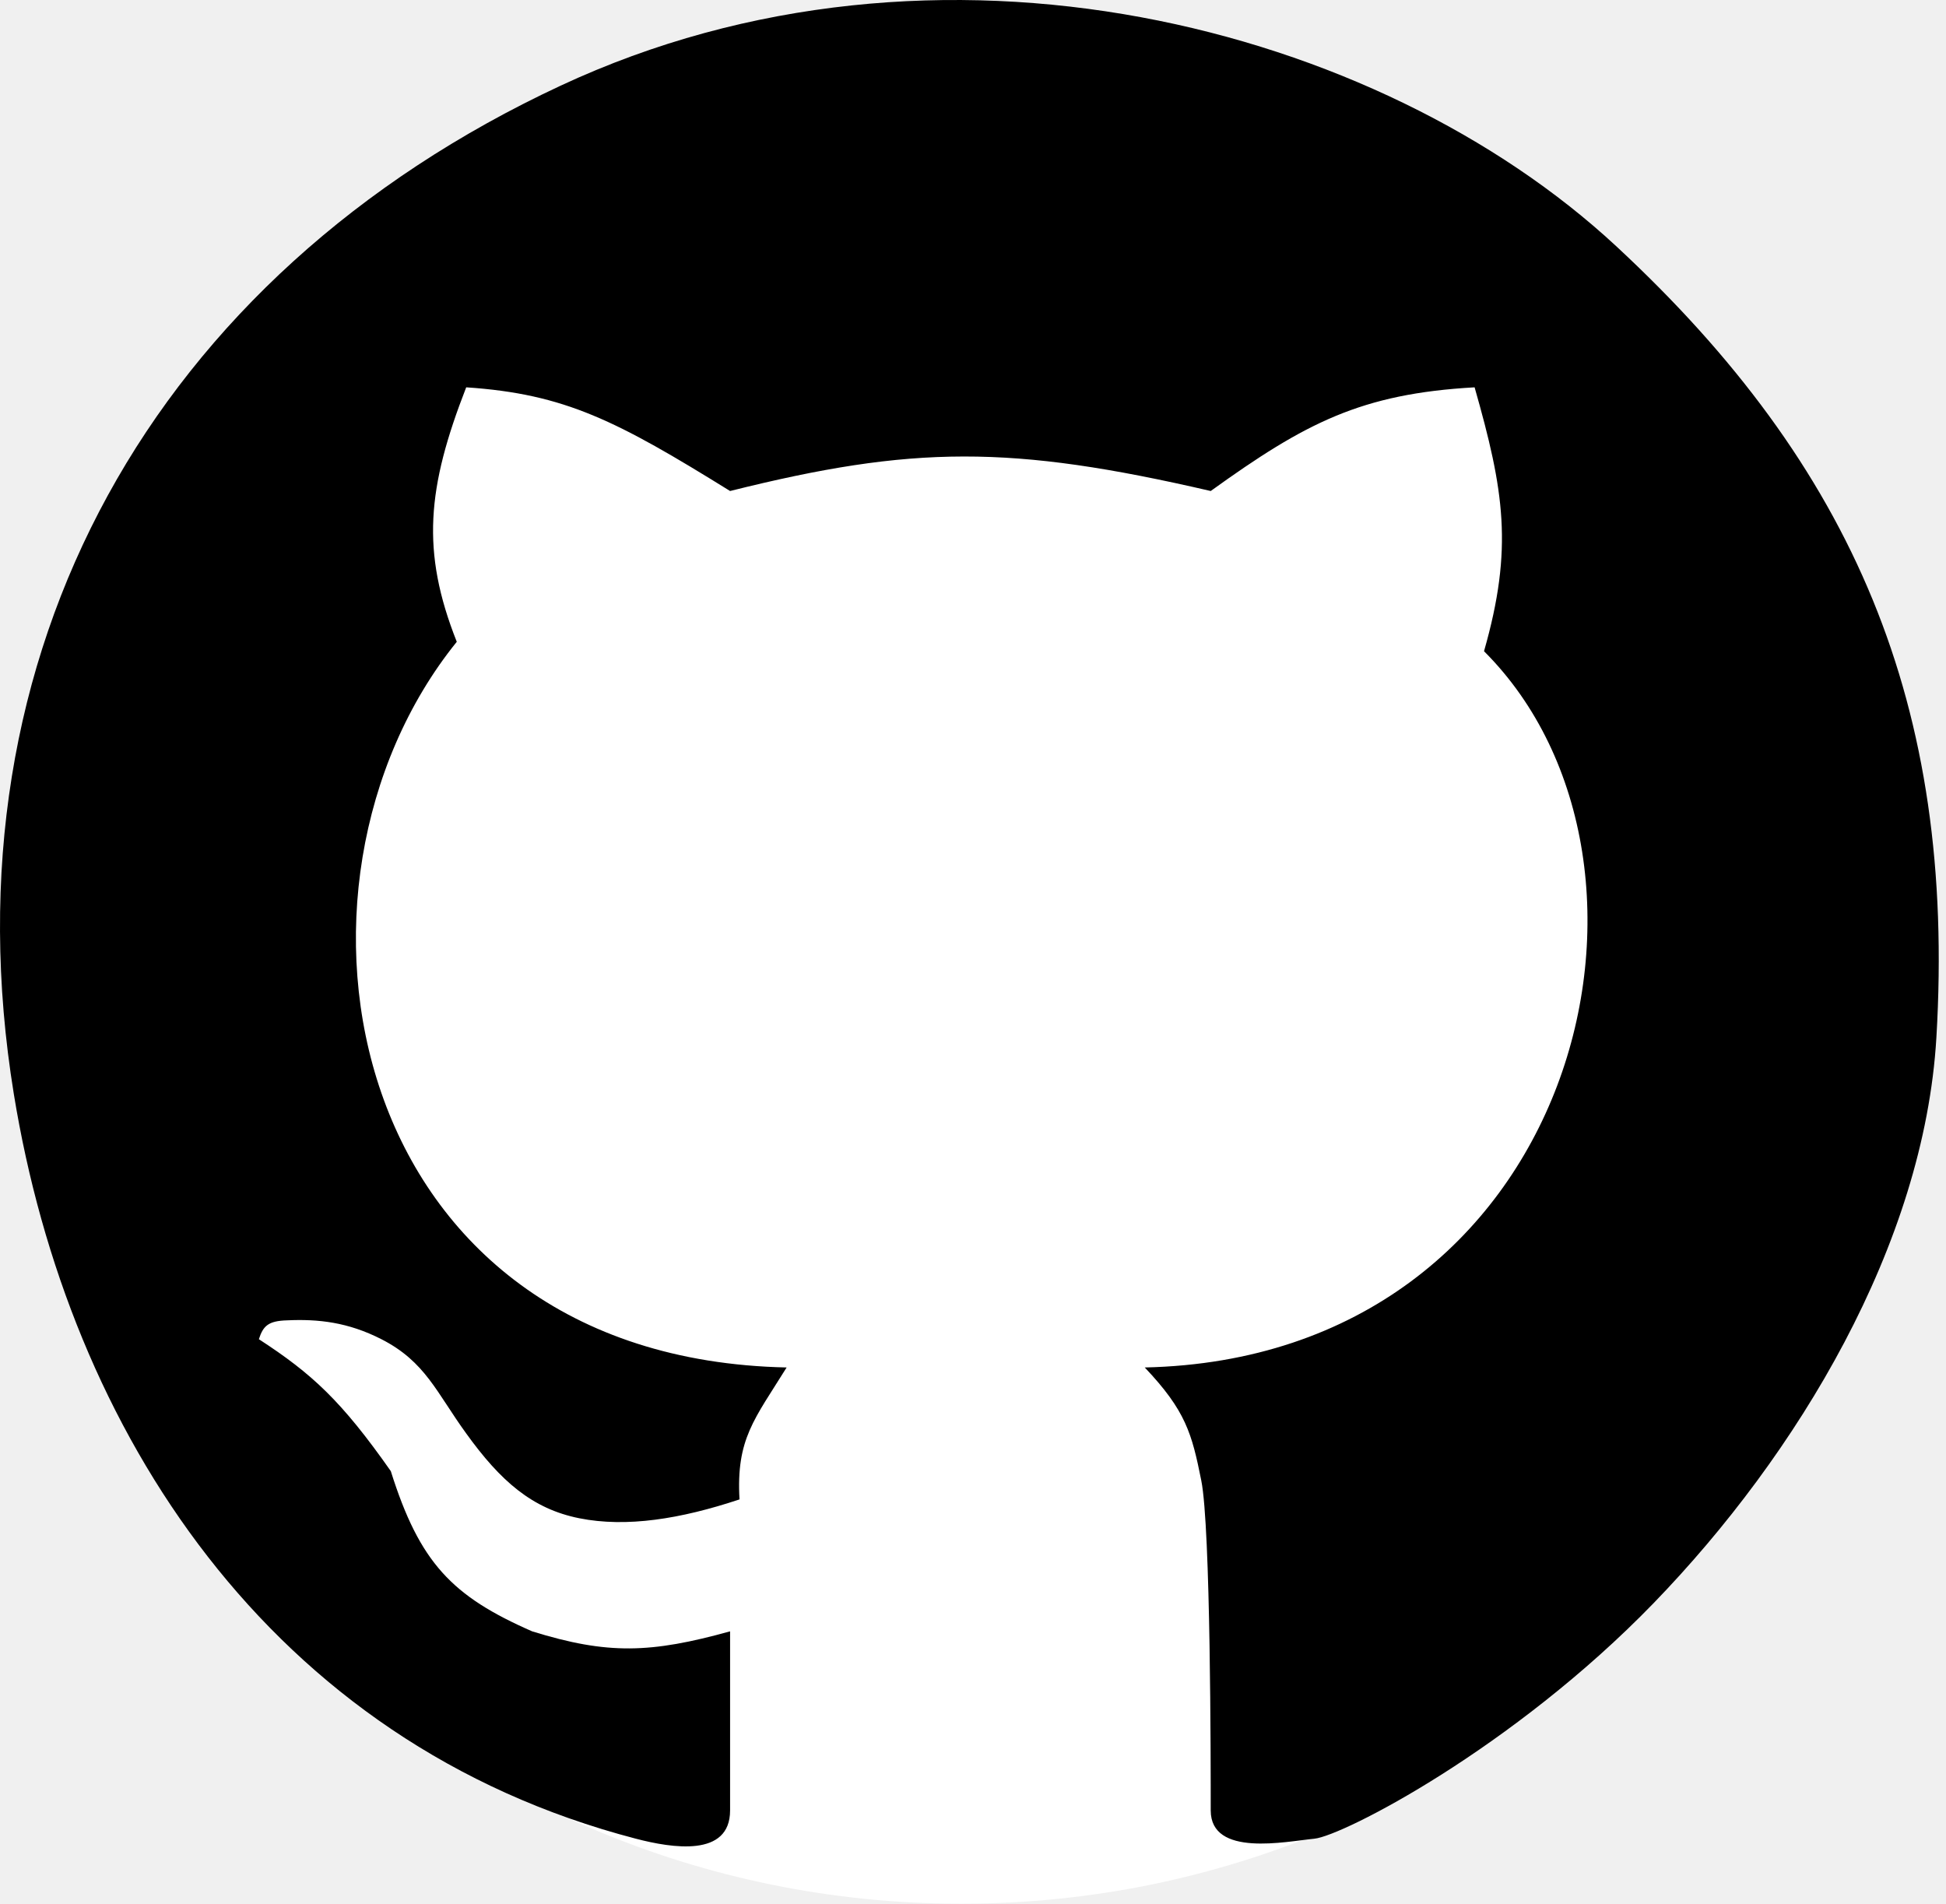
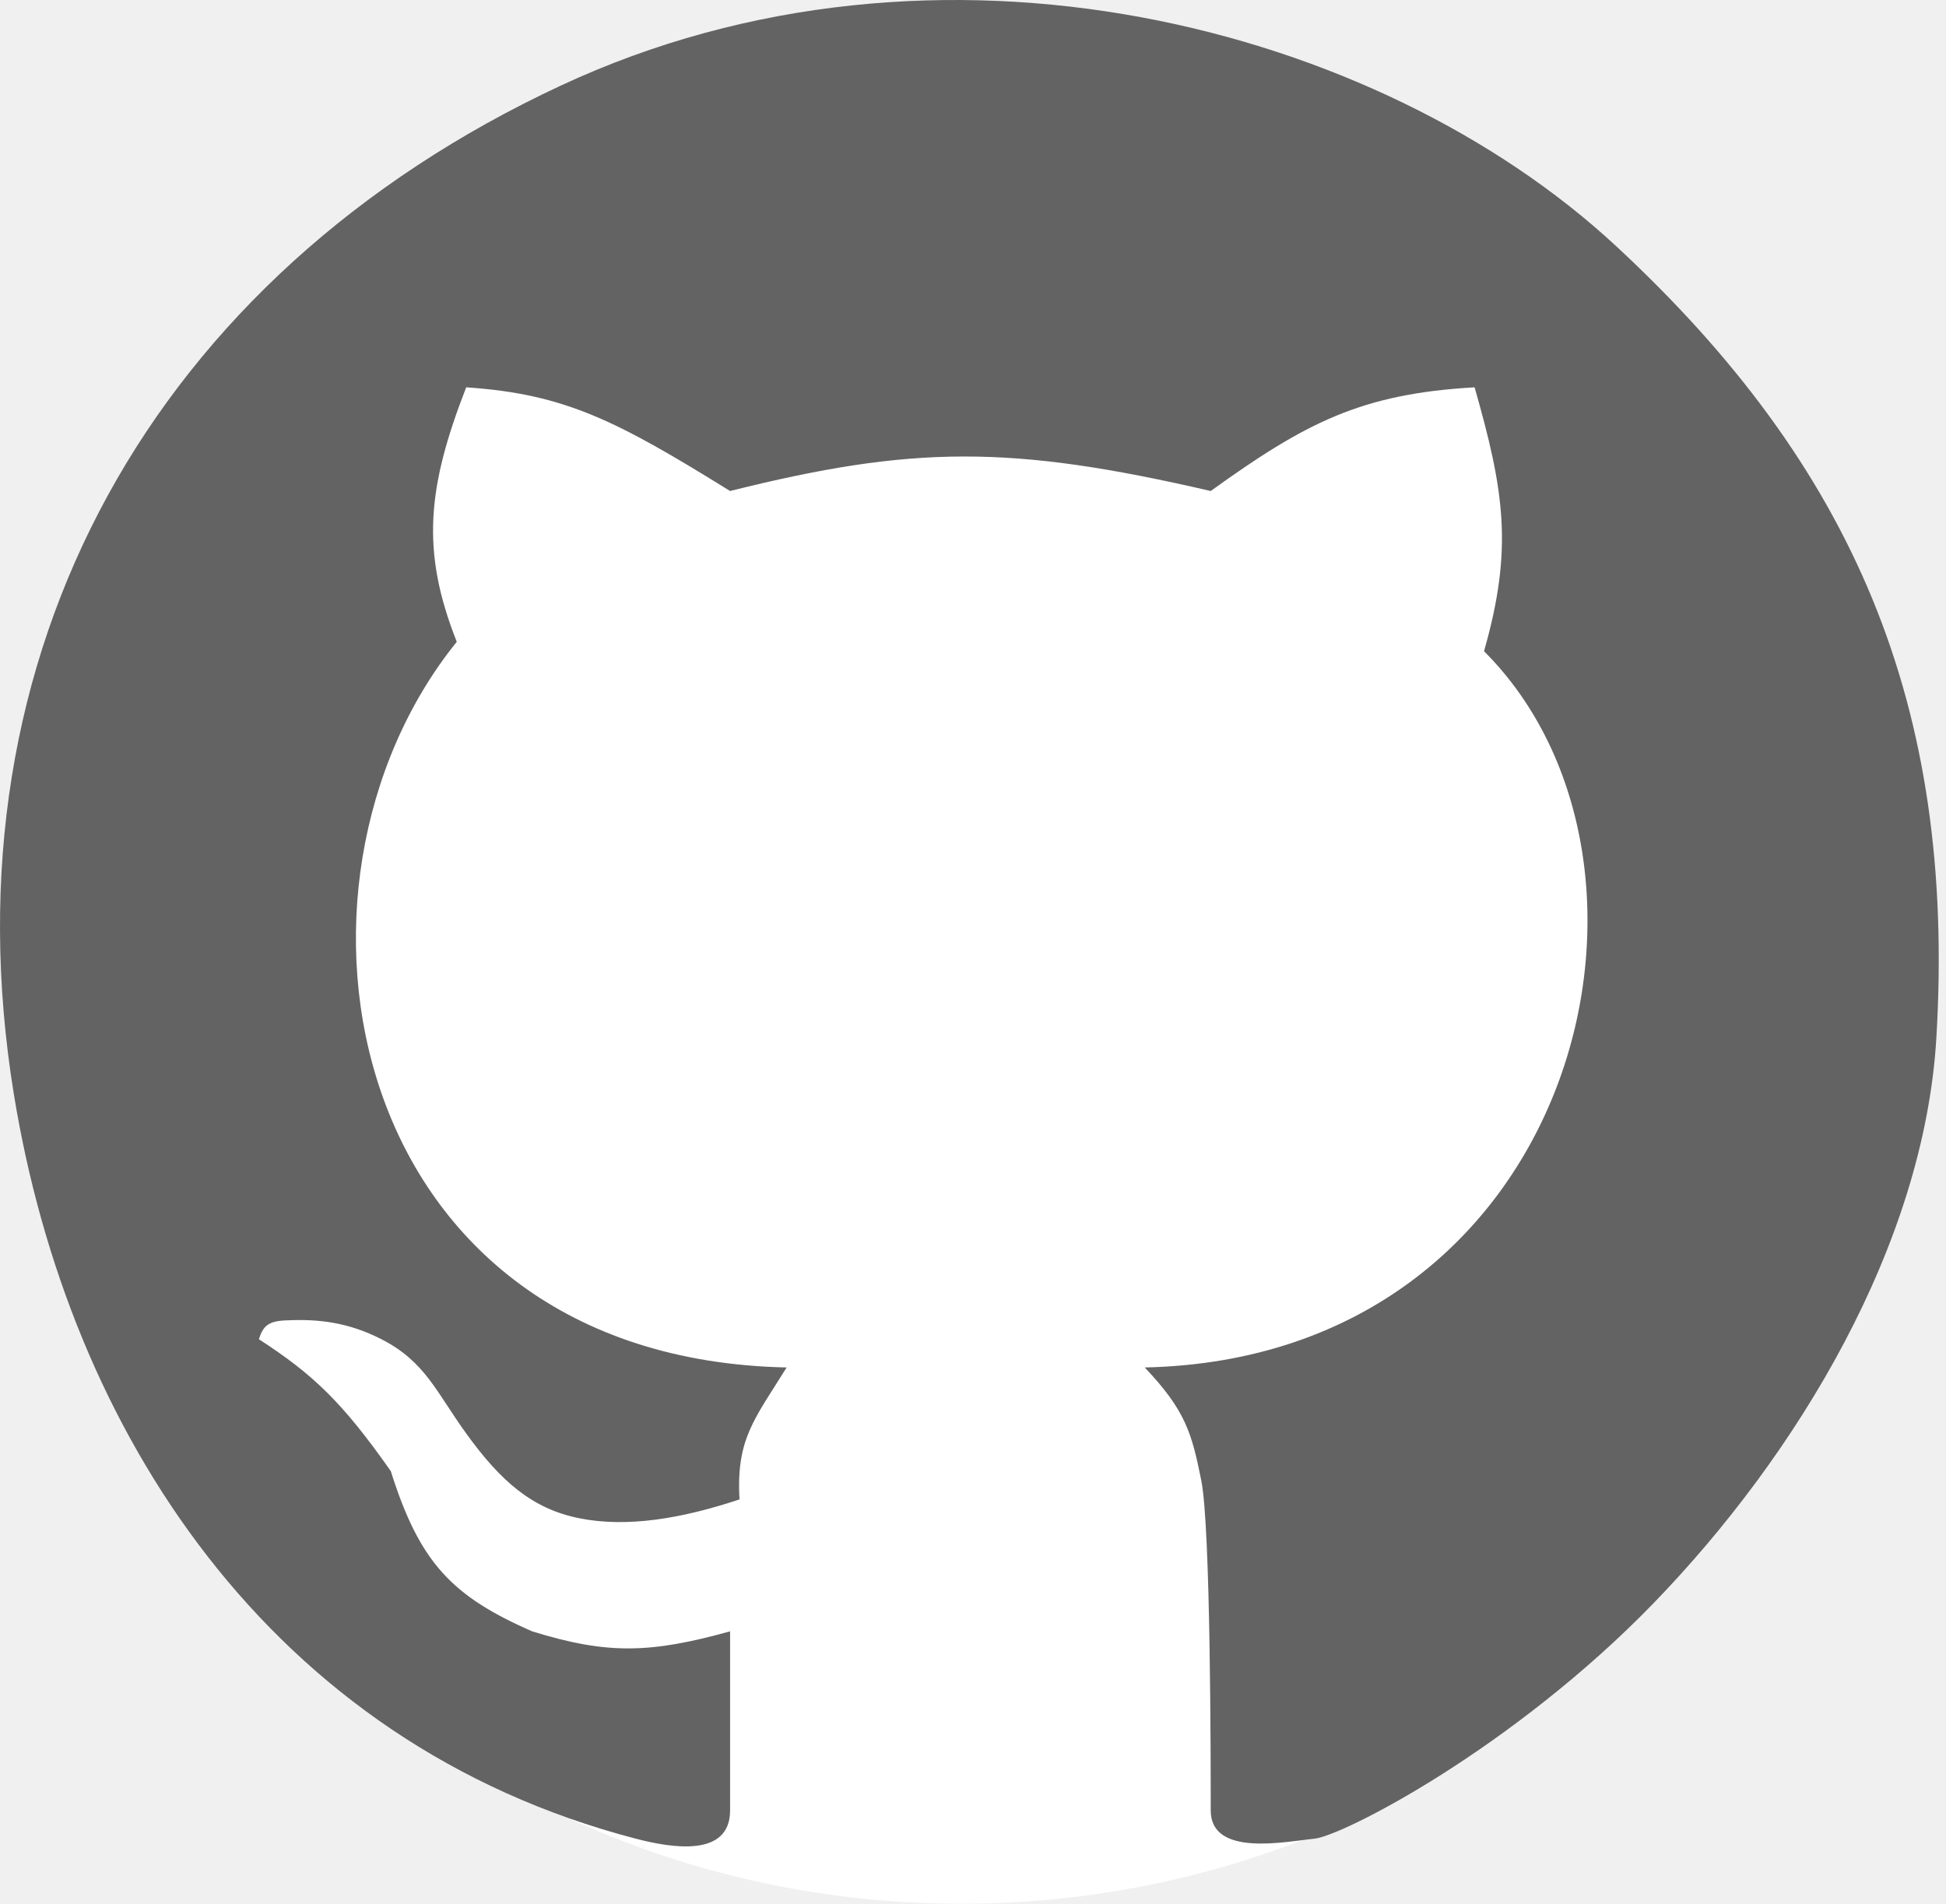
<svg xmlns="http://www.w3.org/2000/svg" width="138" height="135" viewBox="0 0 138 135" fill="none">
  <rect x="1.334" y="1.337" width="133.663" height="133.663" rx="66.832" fill="white" />
-   <path d="M105.239 46.18C120.398 61.314 111.922 96.304 81.18 96.972C84.088 100.041 84.521 101.65 85.189 104.992C85.858 108.333 85.858 125.041 85.858 128.383C85.858 131.724 91.204 130.583 93.209 130.388C95.214 130.193 107.287 123.986 117.269 113.68C127.47 103.147 136.45 88.271 137.318 73.581C138.714 49.971 131.433 33.055 114.595 17.442C97.758 1.83 66.537 -6.42 39.744 6.081C10.958 19.511 -4.123 46.238 0.982 77.591C4.867 101.456 19.092 123.611 45.09 130.388C47.666 131.059 51.774 131.724 51.774 128.383L51.774 115.685C46.146 117.24 43.114 117.353 37.739 115.685C32.062 113.198 29.76 110.829 27.714 104.323C24.222 99.353 22.149 97.431 18.358 94.967C18.659 94.035 19.015 93.666 20.363 93.63C22.565 93.528 24.675 93.757 27.046 94.967C30.173 96.564 30.948 98.74 33.061 101.65C35.493 105.029 37.739 106.997 41.081 107.665C44.422 108.333 48.26 107.721 52.442 106.328C52.196 102.034 53.502 100.648 55.784 96.972C24.373 96.304 18.358 62.888 32.392 45.512C29.844 39.088 30.29 34.578 33.061 27.467C40.091 27.936 43.759 29.852 51.774 34.819C64.719 31.584 71.659 31.529 85.858 34.819C92.572 29.985 96.519 27.922 104.571 27.467C106.655 34.776 107.329 38.875 105.239 46.18Z" fill="black" />
+   <path d="M105.239 46.18C120.398 61.314 111.922 96.304 81.18 96.972C84.088 100.041 84.521 101.65 85.189 104.992C85.858 108.333 85.858 125.041 85.858 128.383C85.858 131.724 91.204 130.583 93.209 130.388C95.214 130.193 107.287 123.986 117.269 113.68C127.47 103.147 136.45 88.271 137.318 73.581C138.714 49.971 131.433 33.055 114.595 17.442C97.758 1.83 66.537 -6.42 39.744 6.081C10.958 19.511 -4.123 46.238 0.982 77.591C4.867 101.456 19.092 123.611 45.09 130.388C47.666 131.059 51.774 131.724 51.774 128.383L51.774 115.685C46.146 117.24 43.114 117.353 37.739 115.685C32.062 113.198 29.76 110.829 27.714 104.323C24.222 99.353 22.149 97.431 18.358 94.967C18.659 94.035 19.015 93.666 20.363 93.63C22.565 93.528 24.675 93.757 27.046 94.967C30.173 96.564 30.948 98.74 33.061 101.65C35.493 105.029 37.739 106.997 41.081 107.665C44.422 108.333 48.26 107.721 52.442 106.328C52.196 102.034 53.502 100.648 55.784 96.972C24.373 96.304 18.358 62.888 32.392 45.512C29.844 39.088 30.29 34.578 33.061 27.467C40.091 27.936 43.759 29.852 51.774 34.819C64.719 31.584 71.659 31.529 85.858 34.819C92.572 29.985 96.519 27.922 104.571 27.467C106.655 34.776 107.329 38.875 105.239 46.18Z" fill="#636363" />
</svg>
